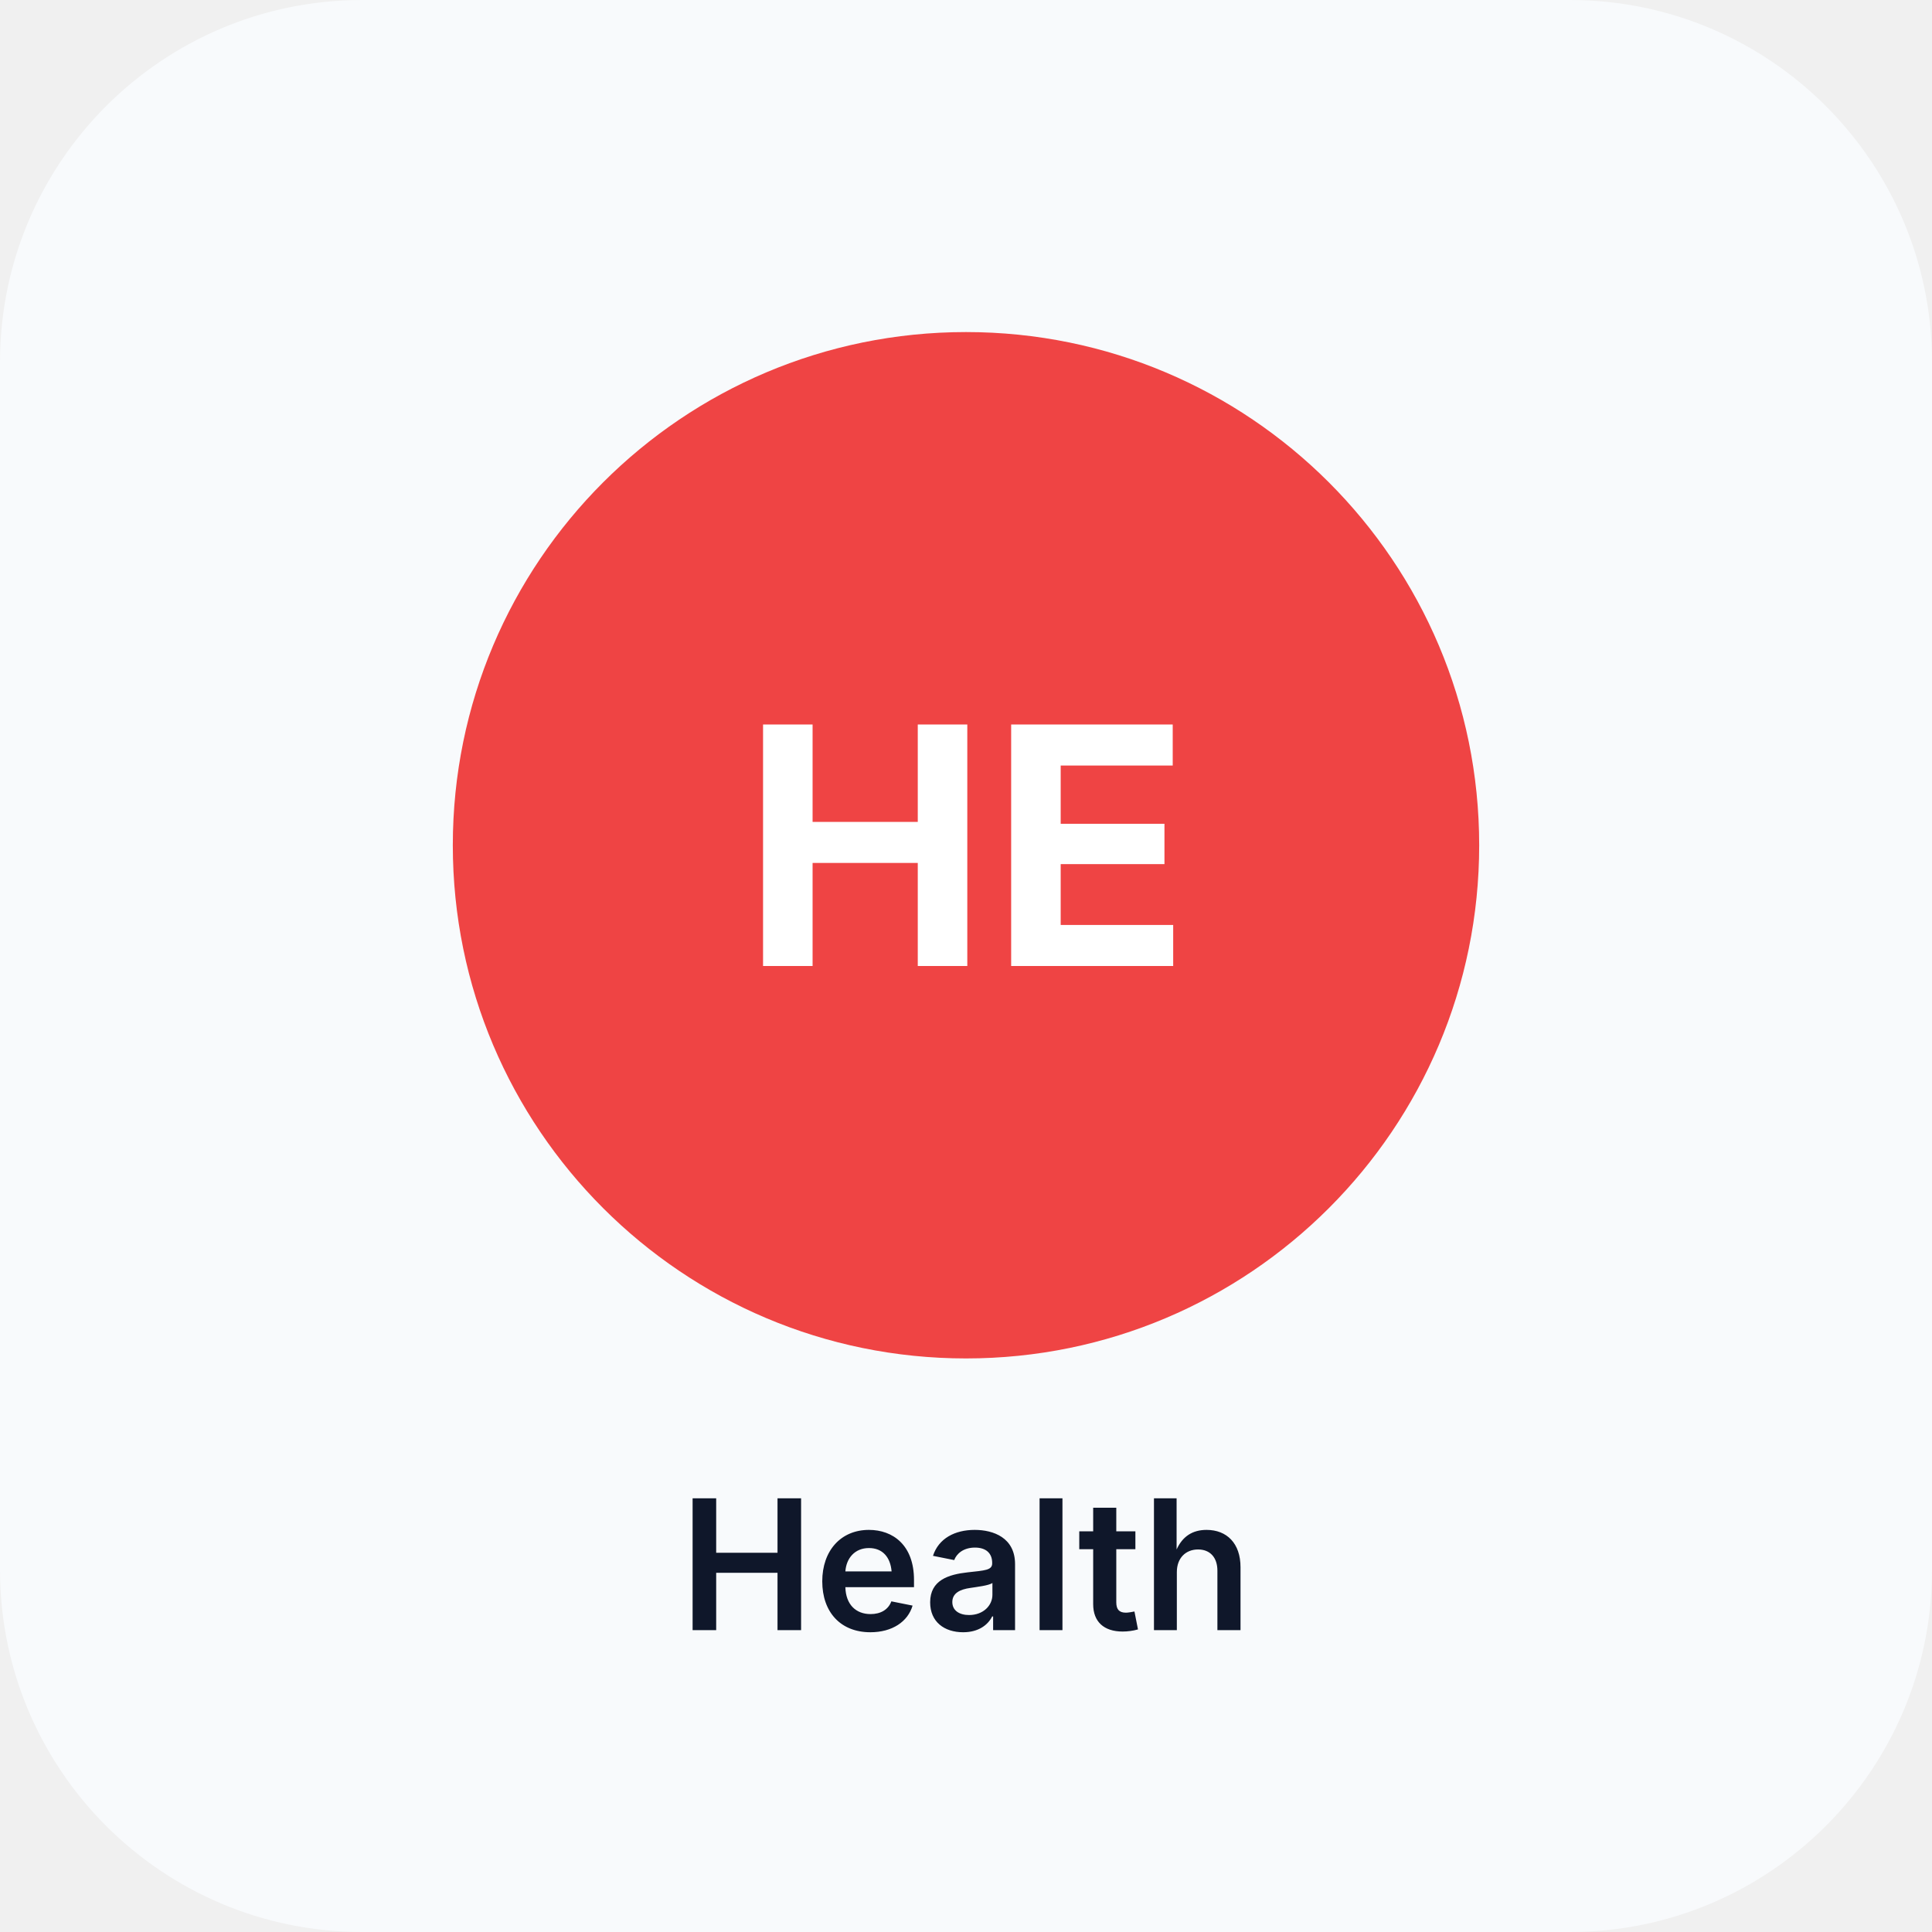
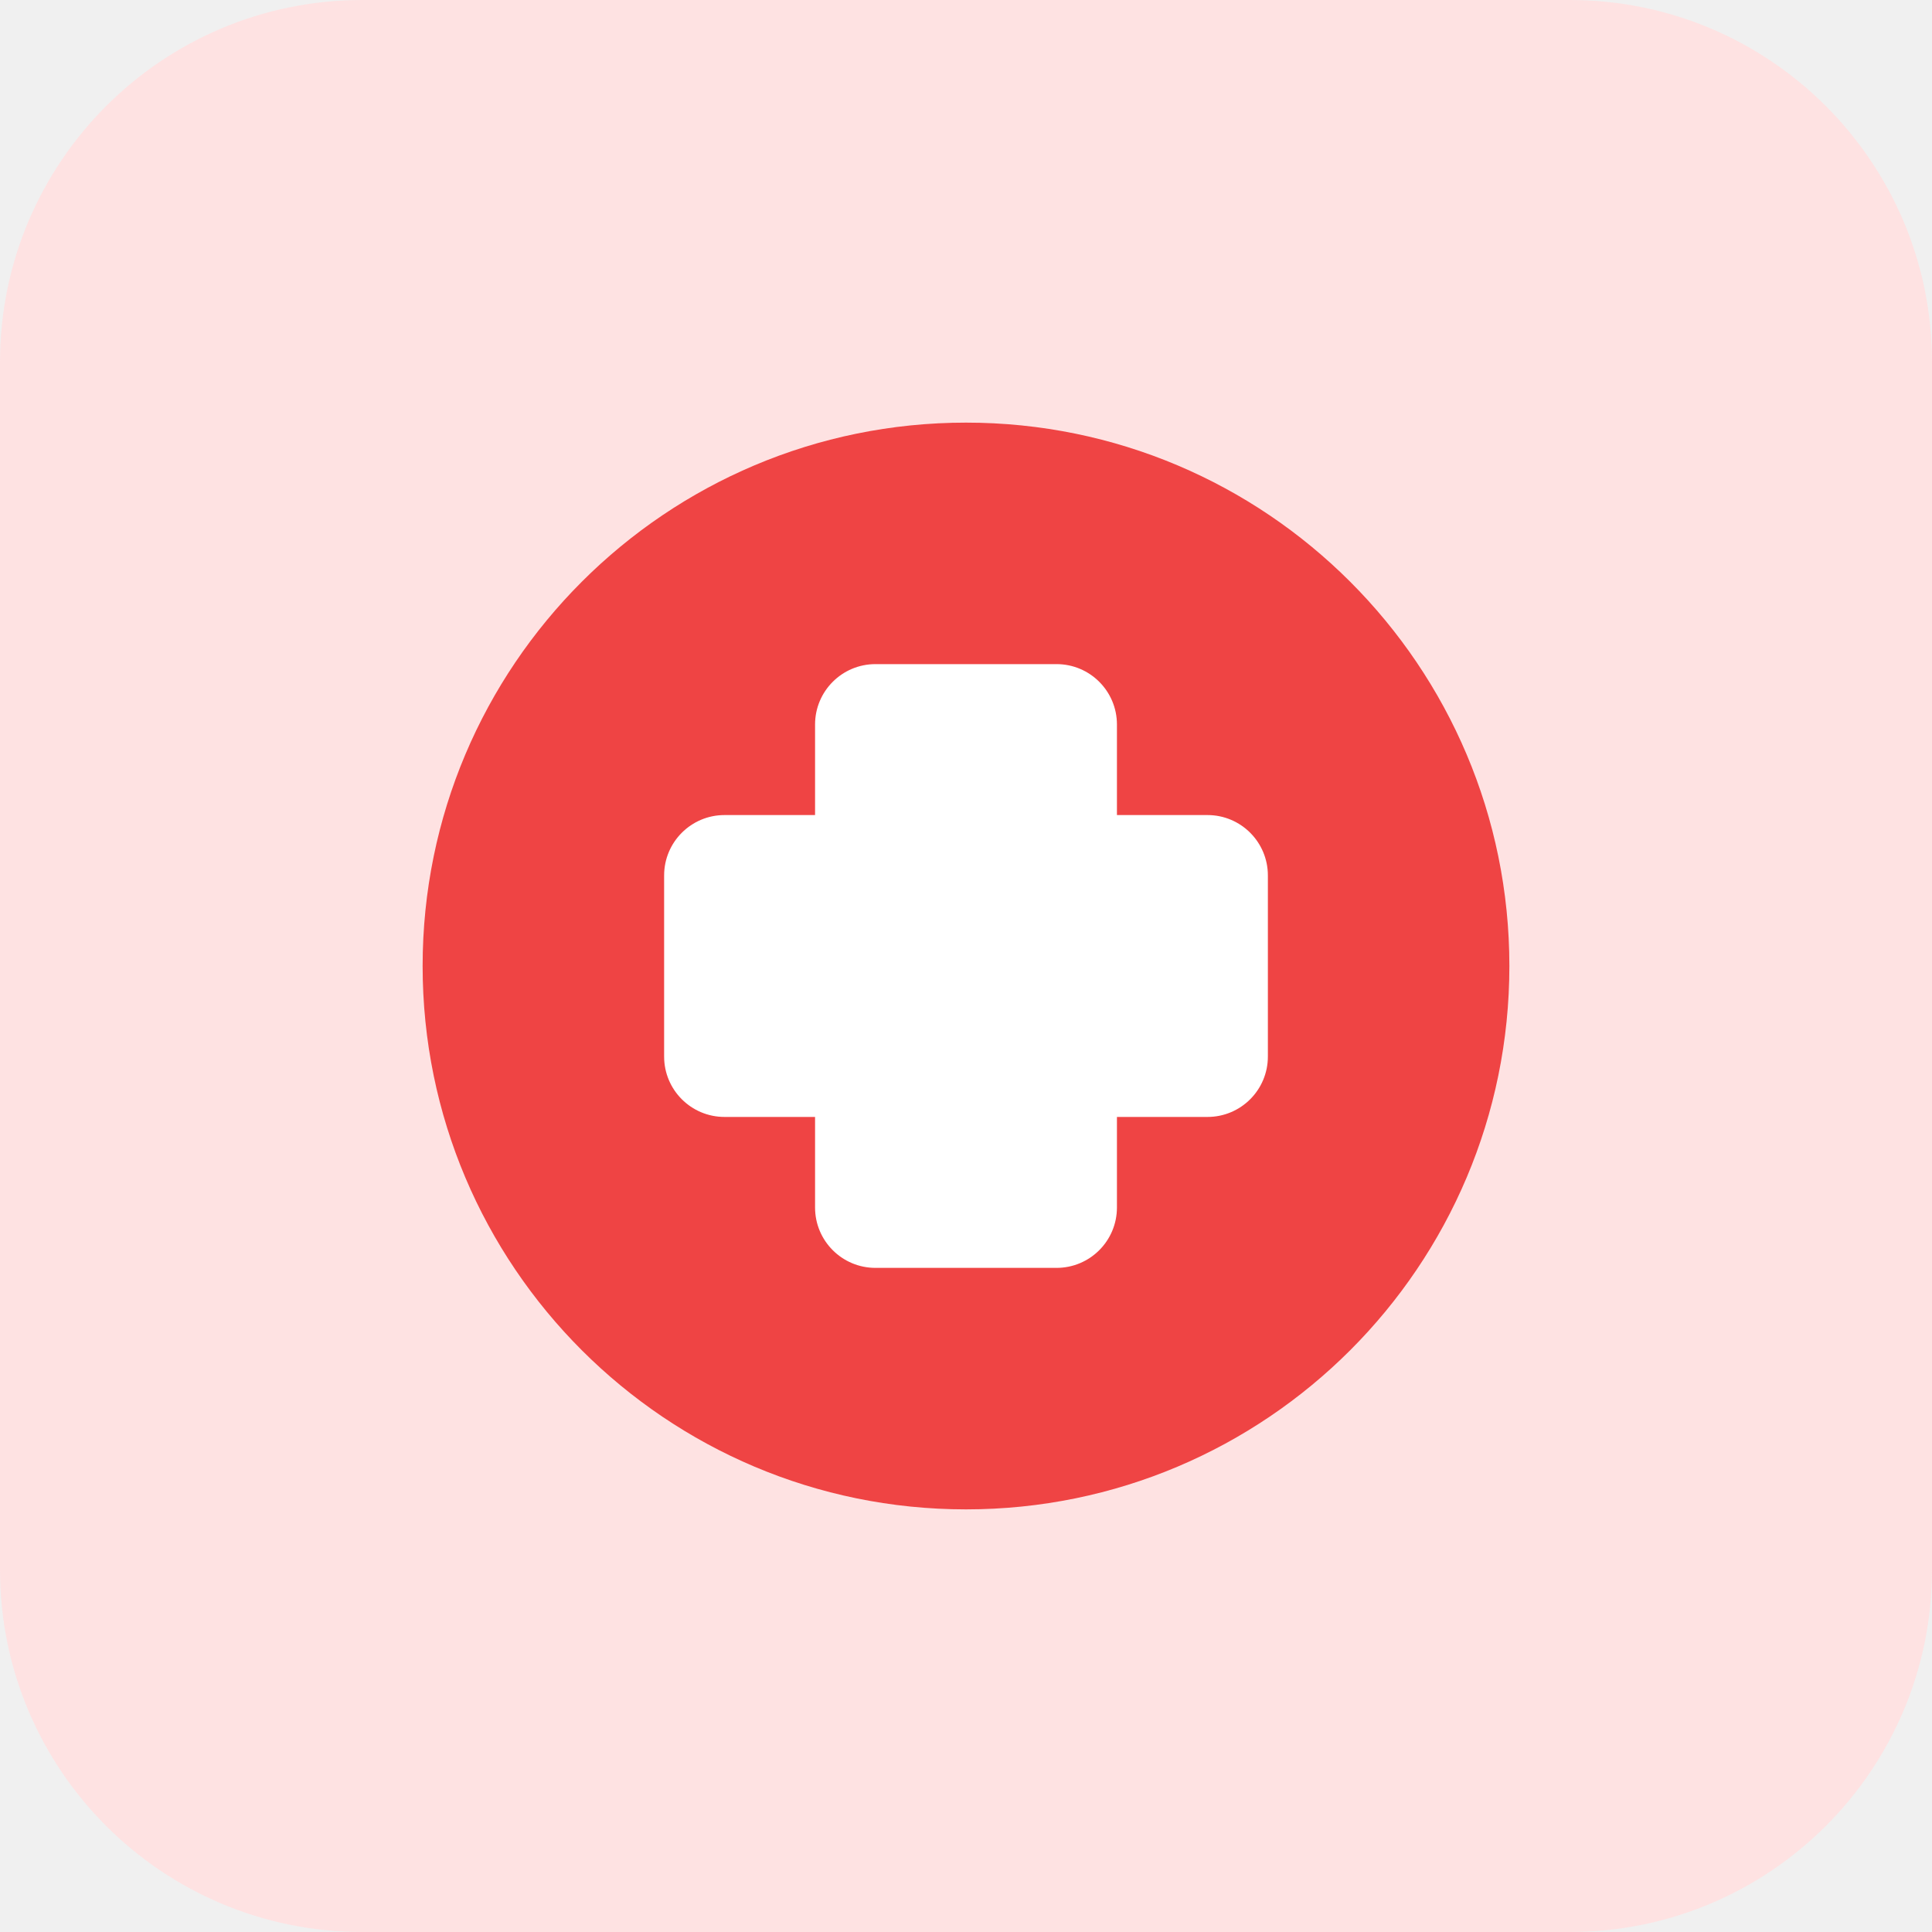
<svg xmlns="http://www.w3.org/2000/svg" width="128" height="128" viewBox="0 0 128 128" role="img" aria-label="Health">
-   <rect width="128" height="128" rx="24" fill="#F8FAFC" />
-   <circle cx="64" cy="56" r="34" fill="#EF4444" />
-   <text x="64" y="64" text-anchor="middle" font-family="Inter, Arial, sans-serif" font-size="22" font-weight="700" fill="#FFFFFF">HE</text>
-   <text x="64" y="108" text-anchor="middle" font-family="Inter, Arial, sans-serif" font-size="12" font-weight="600" fill="#0F172A">Health</text>
+   <rect width="128" height="128" rx="24" fill="#FEE2E2" />
+   <circle cx="64" cy="64" r="36" fill="#EF4444" />
+   <rect x="54" y="44" width="20" height="40" rx="4" fill="white" />
+   <rect x="44" y="54" width="40" height="20" rx="4" fill="white" />
</svg>
